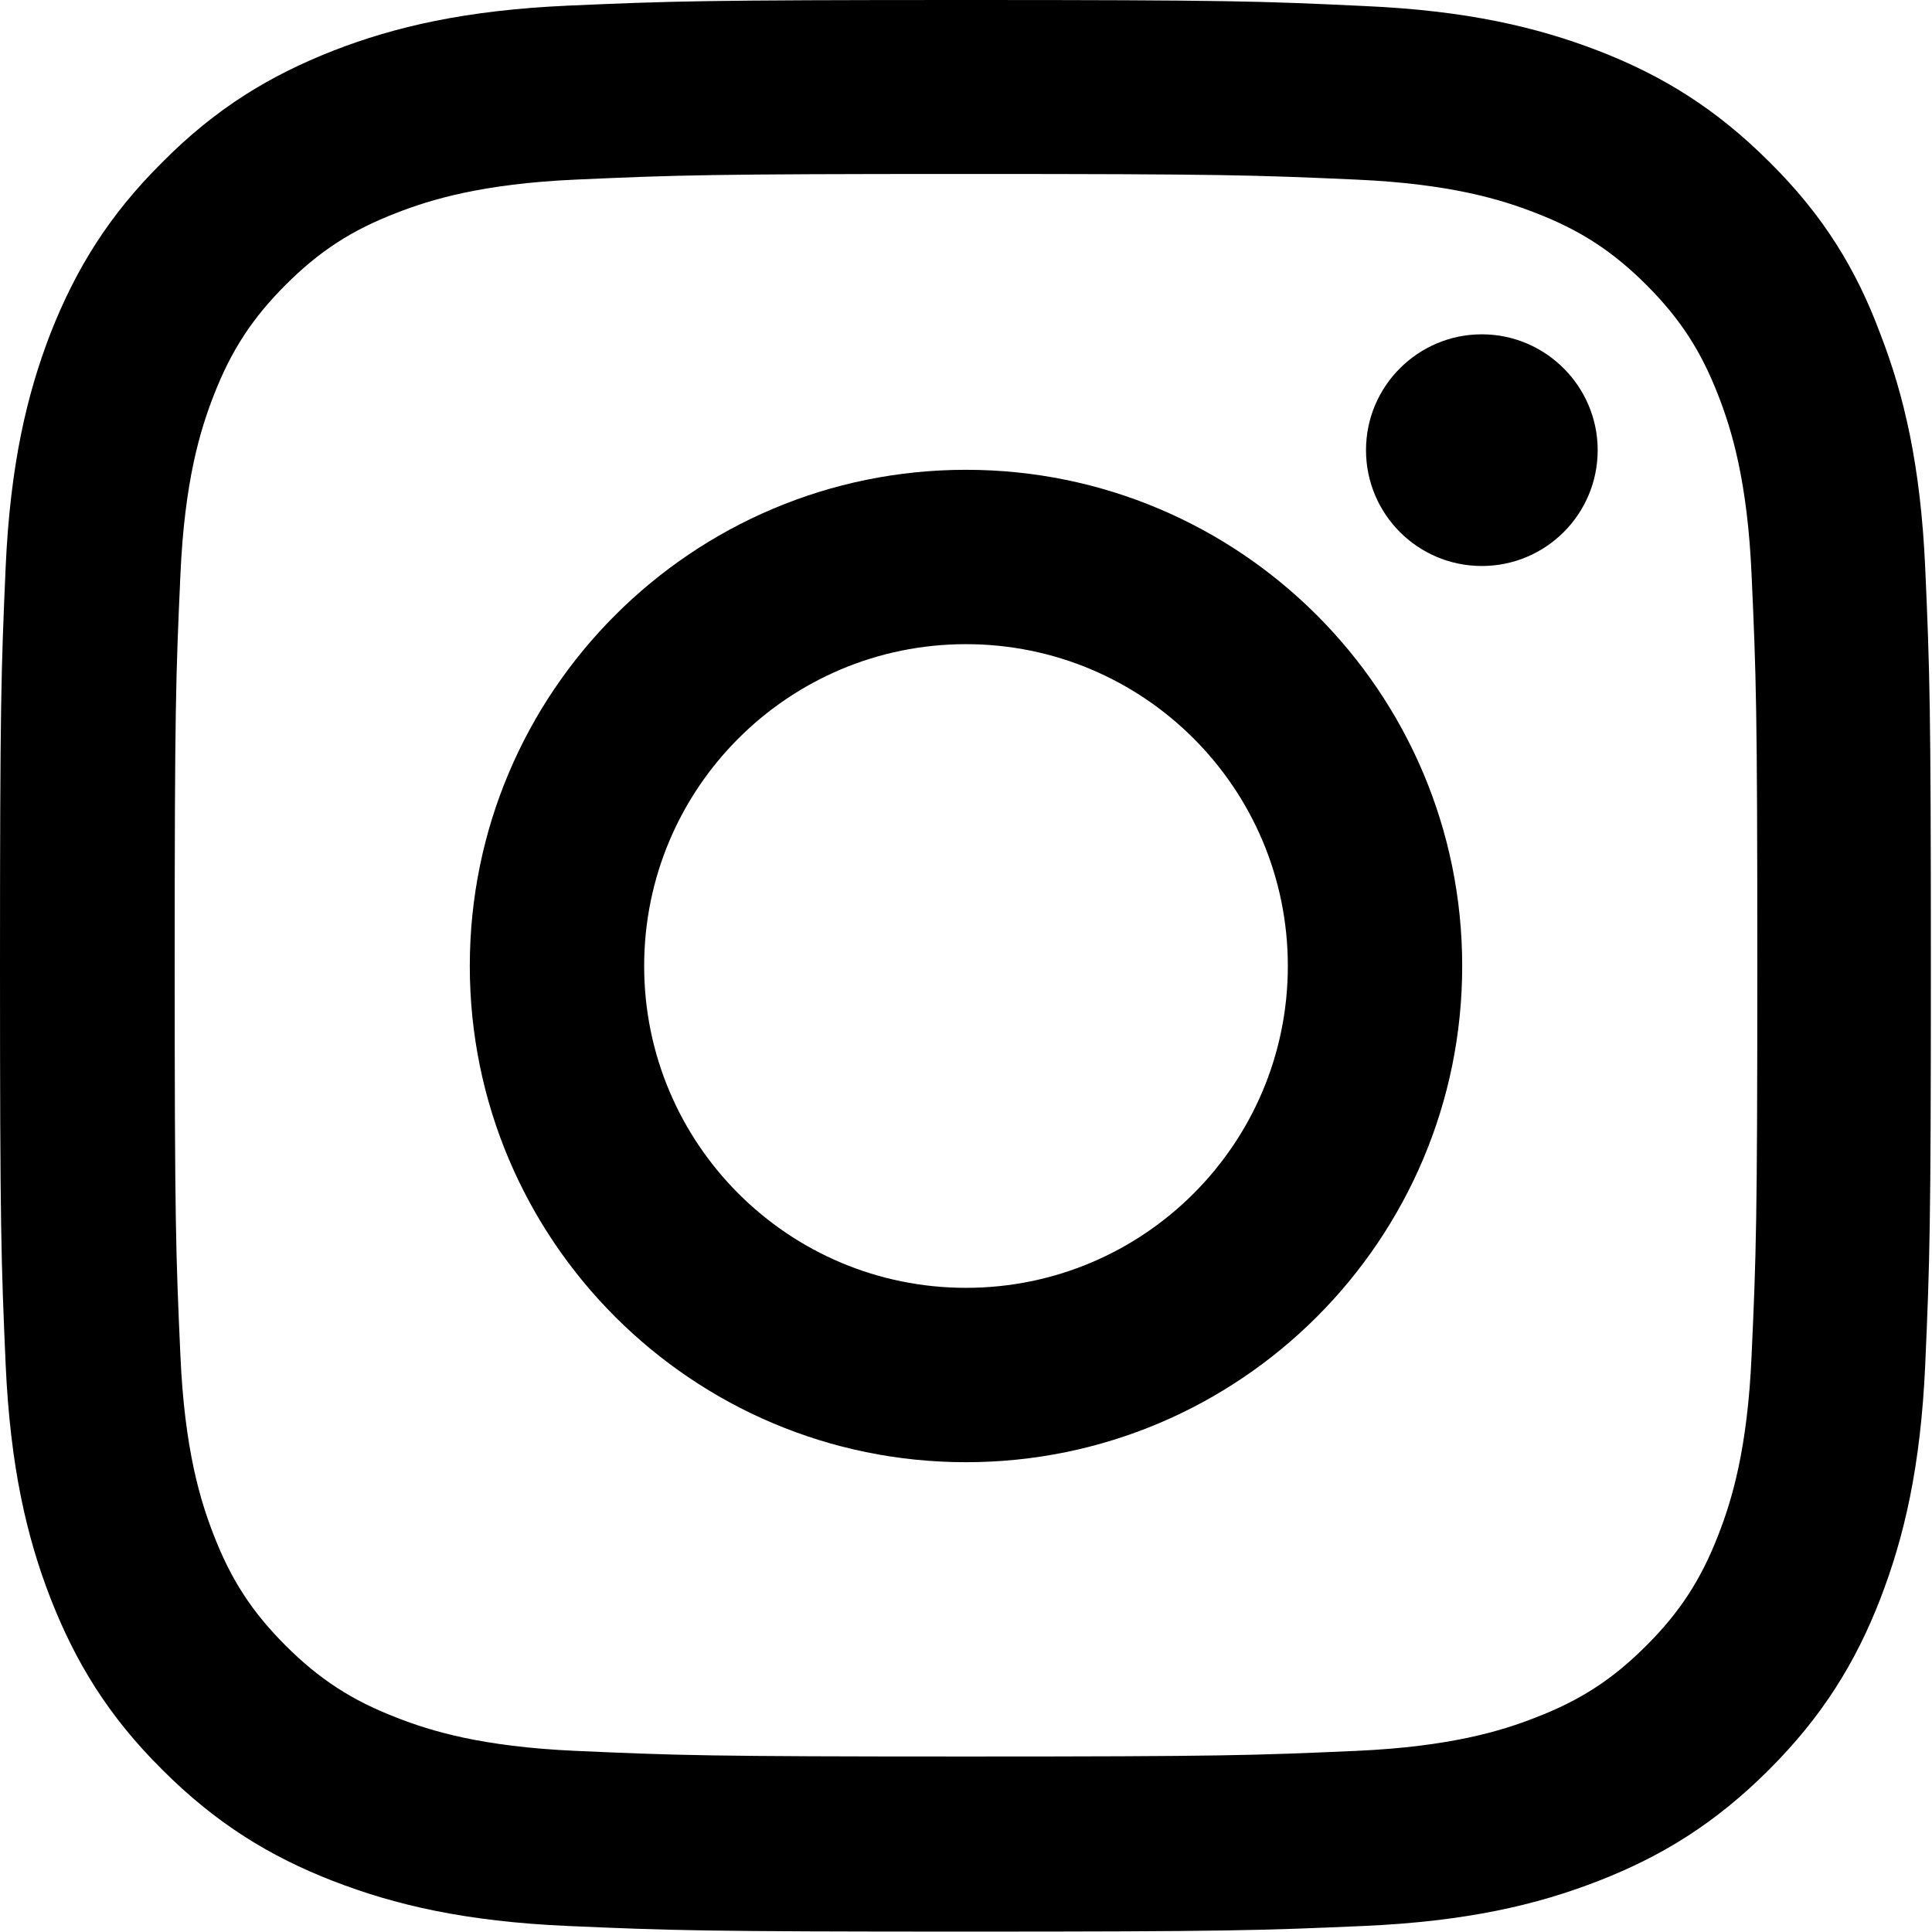
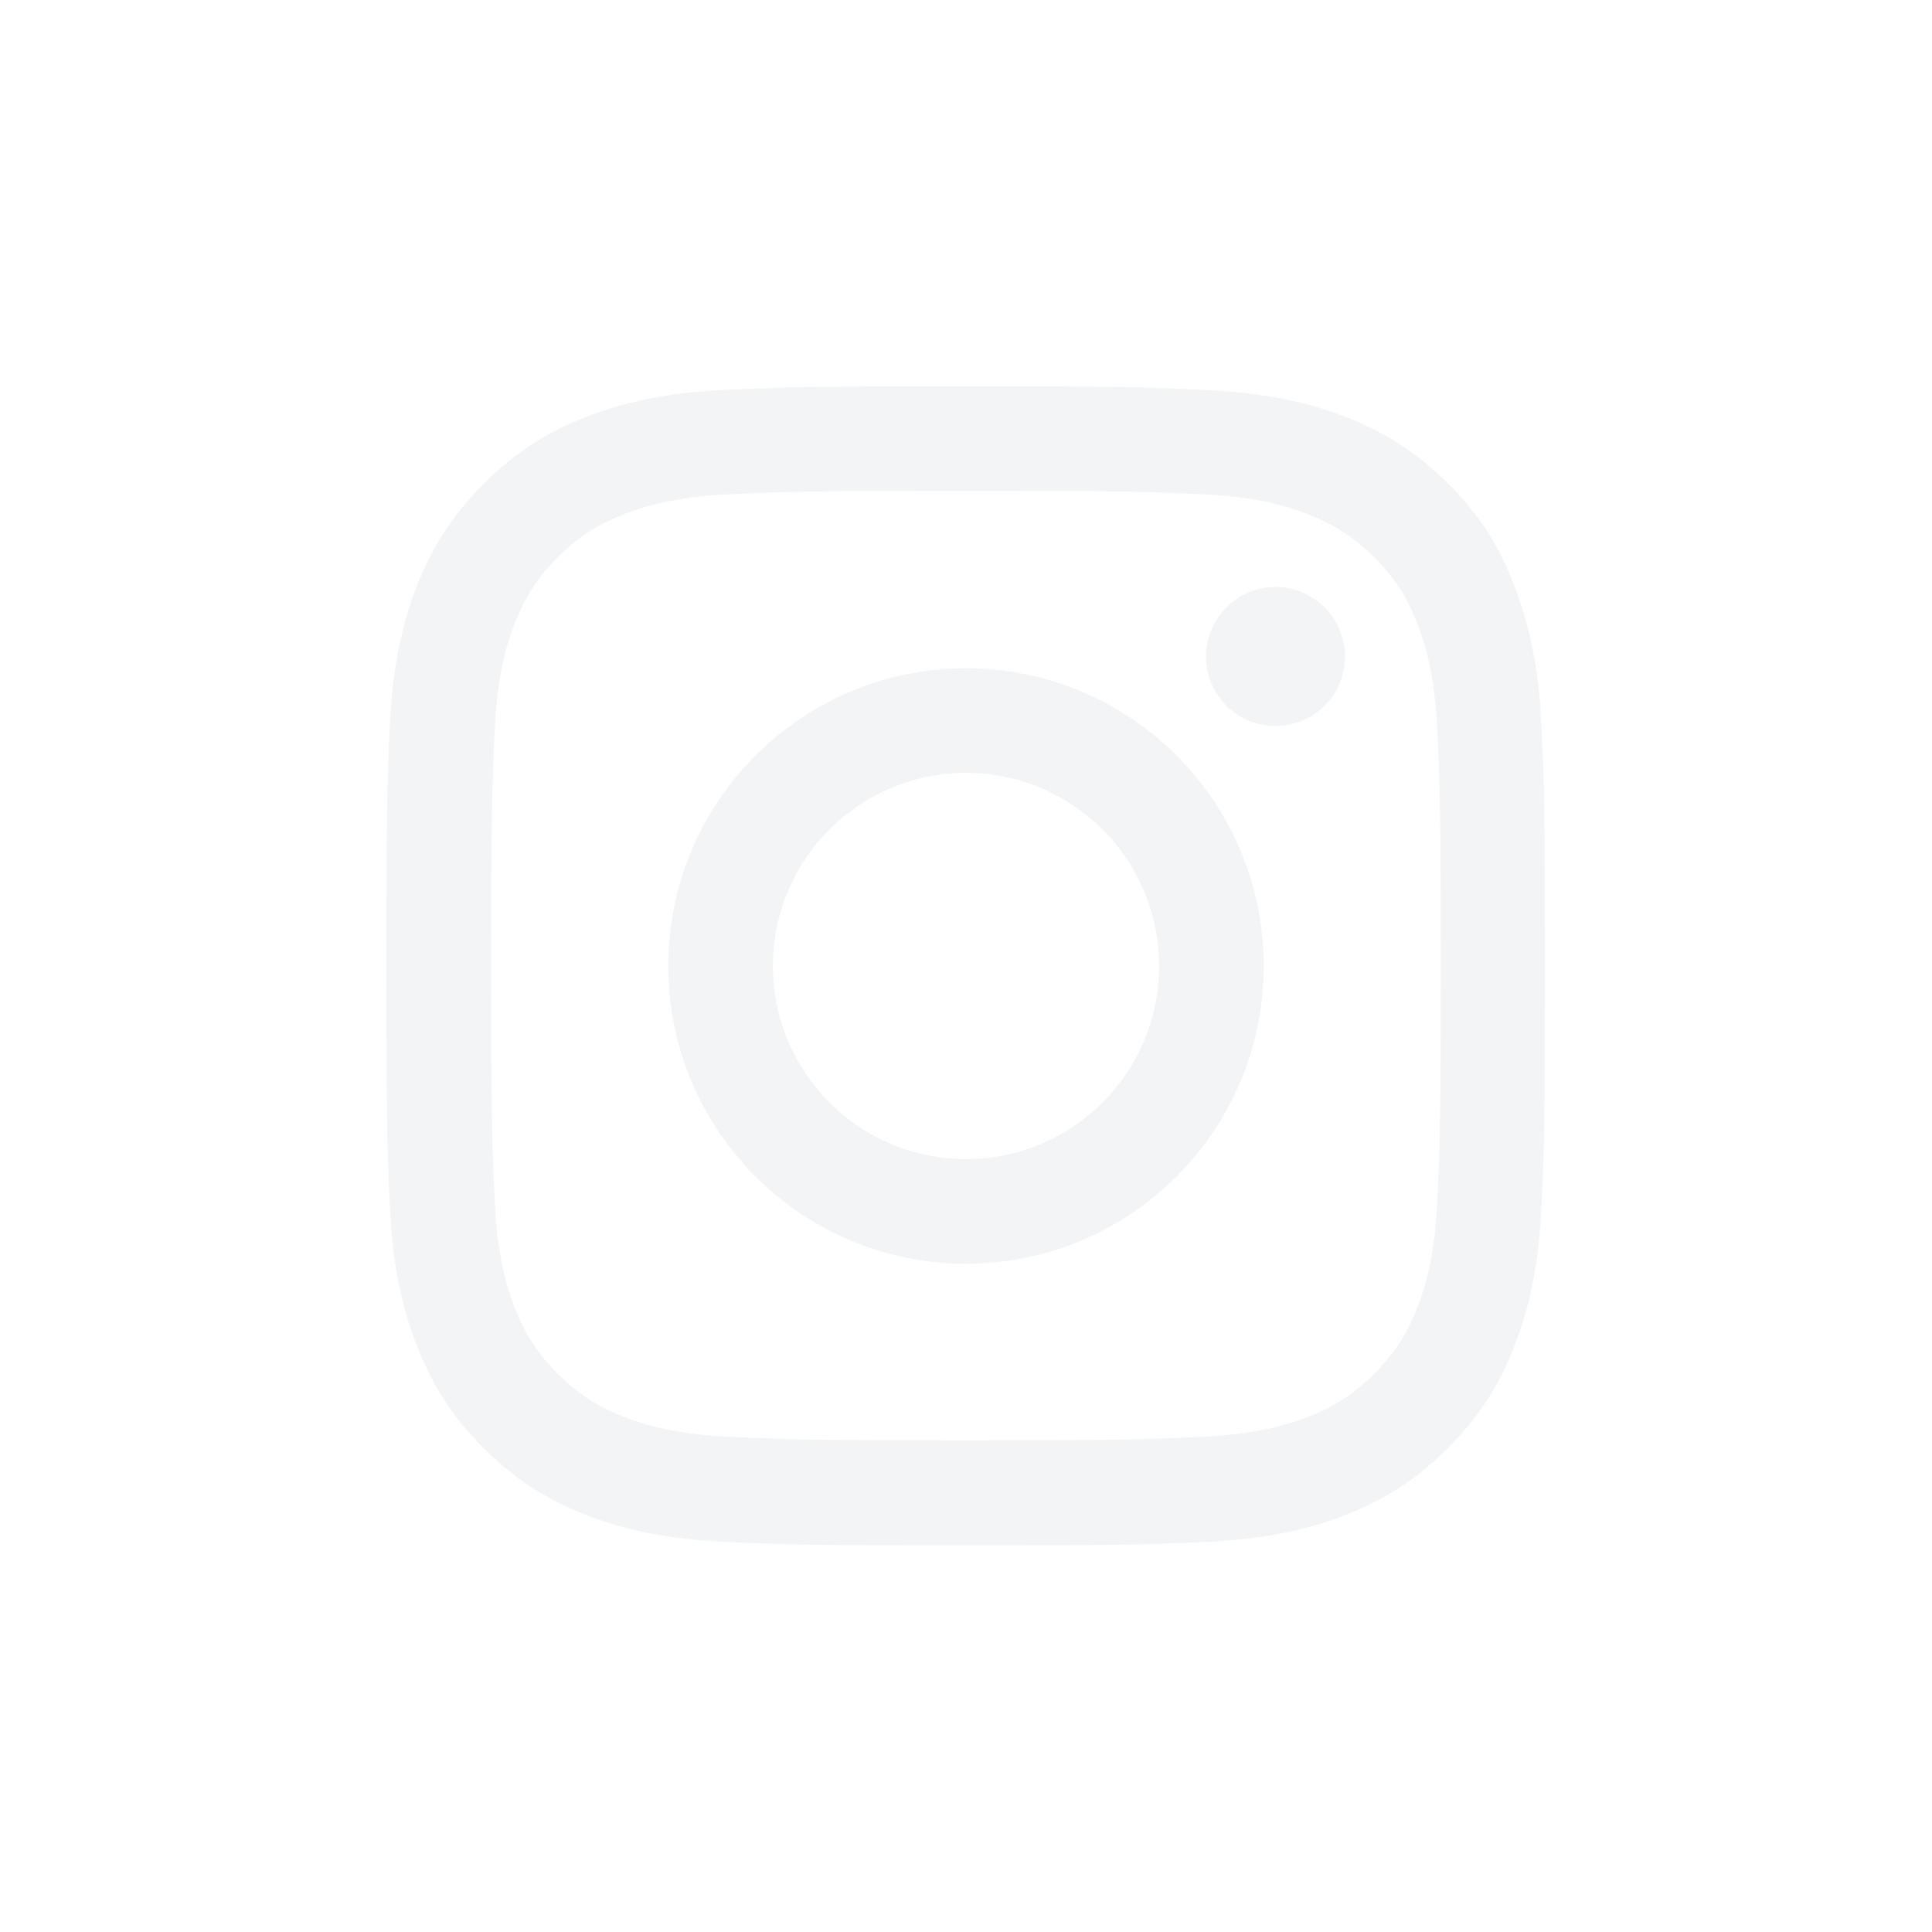
- <svg xmlns="http://www.w3.org/2000/svg" width="24" height="24" viewBox="0 0 24 24" fill="none">
-   <path d="M12 2.161C15.206 2.161 15.586 2.175 16.847 2.231C18.019 2.283 18.652 2.48 19.073 2.644C19.631 2.859 20.034 3.122 20.452 3.539C20.873 3.961 21.131 4.359 21.347 4.917C21.511 5.339 21.708 5.977 21.759 7.144C21.816 8.409 21.83 8.789 21.83 11.991C21.83 15.197 21.816 15.577 21.759 16.837C21.708 18.009 21.511 18.642 21.347 19.064C21.131 19.622 20.869 20.025 20.452 20.442C20.03 20.864 19.631 21.122 19.073 21.337C18.652 21.502 18.014 21.698 16.847 21.75C15.581 21.806 15.202 21.82 12 21.82C8.794 21.82 8.414 21.806 7.153 21.75C5.981 21.698 5.348 21.502 4.927 21.337C4.369 21.122 3.966 20.859 3.548 20.442C3.127 20.02 2.869 19.622 2.653 19.064C2.489 18.642 2.292 18.005 2.241 16.837C2.184 15.572 2.17 15.192 2.17 11.991C2.17 8.784 2.184 8.405 2.241 7.144C2.292 5.972 2.489 5.339 2.653 4.917C2.869 4.359 3.131 3.956 3.548 3.539C3.97 3.117 4.369 2.859 4.927 2.644C5.348 2.48 5.986 2.283 7.153 2.231C8.414 2.175 8.794 2.161 12 2.161ZM12 0C8.742 0 8.334 0.014 7.055 0.07C5.78 0.127 4.903 0.333 4.144 0.628C3.352 0.938 2.681 1.345 2.016 2.016C1.345 2.681 0.938 3.352 0.628 4.139C0.333 4.903 0.127 5.775 0.07 7.05C0.014 8.334 0 8.742 0 12C0 15.258 0.014 15.666 0.07 16.945C0.127 18.22 0.333 19.097 0.628 19.856C0.938 20.648 1.345 21.319 2.016 21.984C2.681 22.65 3.352 23.062 4.139 23.367C4.903 23.663 5.775 23.869 7.05 23.925C8.33 23.981 8.738 23.995 11.995 23.995C15.253 23.995 15.661 23.981 16.941 23.925C18.216 23.869 19.092 23.663 19.852 23.367C20.639 23.062 21.309 22.65 21.975 21.984C22.641 21.319 23.053 20.648 23.358 19.861C23.653 19.097 23.859 18.225 23.916 16.95C23.972 15.67 23.986 15.262 23.986 12.005C23.986 8.747 23.972 8.339 23.916 7.059C23.859 5.784 23.653 4.908 23.358 4.148C23.062 3.352 22.655 2.681 21.984 2.016C21.319 1.35 20.648 0.938 19.861 0.633C19.097 0.338 18.225 0.131 16.95 0.075C15.666 0.014 15.258 0 12 0Z" fill="black" />
-   <path d="M12 5.836C8.597 5.836 5.836 8.597 5.836 12C5.836 15.403 8.597 18.164 12 18.164C15.403 18.164 18.164 15.403 18.164 12C18.164 8.597 15.403 5.836 12 5.836ZM12 15.998C9.792 15.998 8.002 14.208 8.002 12C8.002 9.792 9.792 8.002 12 8.002C14.208 8.002 15.998 9.792 15.998 12C15.998 14.208 14.208 15.998 12 15.998Z" fill="black" />
-   <path d="M19.847 5.592C19.847 6.389 19.2 7.031 18.408 7.031C17.611 7.031 16.969 6.385 16.969 5.592C16.969 4.796 17.616 4.153 18.408 4.153C19.2 4.153 19.847 4.8 19.847 5.592Z" fill="black" />
+ <svg xmlns="http://www.w3.org/2000/svg" width="24" height="24" viewBox="0 0 40 40" fill="none">
+   <mask id="mask0_50_293" style="mask-type:alpha" maskUnits="userSpaceOnUse" x="8" y="8" width="24" height="24">
+     <path d="M20 10.161C23.206 10.161 23.586 10.175 24.847 10.231C26.019 10.283 26.652 10.48 27.073 10.644C27.631 10.859 28.034 11.122 28.452 11.539C28.873 11.961 29.131 12.359 29.347 12.917C29.511 13.339 29.708 13.977 29.759 15.144C29.816 16.409 29.83 16.789 29.83 19.991C29.83 23.197 29.816 23.577 29.759 24.837C29.708 26.009 29.511 26.642 29.347 27.064C29.131 27.622 28.869 28.025 28.452 28.442C28.03 28.864 27.631 29.122 27.073 29.337C26.652 29.502 26.014 29.698 24.847 29.75C23.581 29.806 23.202 29.82 20 29.82C16.794 29.82 16.414 29.806 15.153 29.75C13.981 29.698 13.348 29.502 12.927 29.337C12.369 29.122 11.966 28.859 11.548 28.442C11.127 28.02 10.869 27.622 10.653 27.064C10.489 26.642 10.292 26.005 10.241 24.837C10.184 23.572 10.17 23.192 10.17 19.991C10.17 16.784 10.184 16.405 10.241 15.144C10.292 13.972 10.489 13.339 10.653 12.917C10.869 12.359 11.131 11.956 11.548 11.539C11.97 11.117 12.369 10.859 12.927 10.644C13.348 10.48 13.986 10.283 15.153 10.231C16.414 10.175 16.794 10.161 20 10.161ZM20 8C16.742 8 16.334 8.014 15.055 8.07C13.78 8.127 12.903 8.333 12.144 8.628C11.352 8.938 10.681 9.345 10.016 10.016C9.345 10.681 8.938 11.352 8.628 12.139C8.333 12.903 8.127 13.775 8.07 15.05C8.014 16.334 8 16.742 8 20C8 23.258 8.014 23.666 8.07 24.945C8.127 26.22 8.333 27.097 8.628 27.856C8.938 28.648 9.345 29.319 10.016 29.984C10.681 30.65 11.352 31.062 12.139 31.367C12.903 31.663 13.775 31.869 15.05 31.925C16.33 31.981 16.738 31.995 19.995 31.995C23.253 31.995 23.661 31.981 24.941 31.925C26.216 31.869 27.092 31.663 27.852 31.367C28.639 31.062 29.309 30.65 29.975 29.984C30.641 29.319 31.053 28.648 31.358 27.861C31.653 27.097 31.859 26.225 31.916 24.95C31.972 23.67 31.986 23.262 31.986 20.005C31.986 16.747 31.972 16.339 31.916 15.059C31.859 13.784 31.653 12.908 31.358 12.148C31.062 11.352 30.655 10.681 29.984 10.016C29.319 9.35 28.648 8.938 27.861 8.633C27.097 8.338 26.225 8.131 24.95 8.075C23.666 8.014 23.258 8 20 8Z" fill="black" />
+     <path d="M20 13.836C16.597 13.836 13.836 16.597 13.836 20C13.836 23.403 16.597 26.164 20 26.164C23.403 26.164 26.164 23.403 26.164 20C26.164 16.597 23.403 13.836 20 13.836ZM20 23.998C17.792 23.998 16.002 22.208 16.002 20C16.002 17.792 17.792 16.002 20 16.002C22.208 16.002 23.998 17.792 23.998 20C23.998 22.208 22.208 23.998 20 23.998Z" fill="black" />
+     <path d="M27.847 13.592C27.847 14.389 27.2 15.031 26.408 15.031C25.611 15.031 24.969 14.384 24.969 13.592C24.969 12.795 25.616 12.153 26.408 12.153C27.2 12.153 27.847 12.8 27.847 13.592Z" fill="black" />
+   </mask>
+   <g mask="url(#mask0_50_293)">
+     <rect x="8" y="8" width="24" height="24" fill="#F3F4F6" />
+   </g>
</svg>
